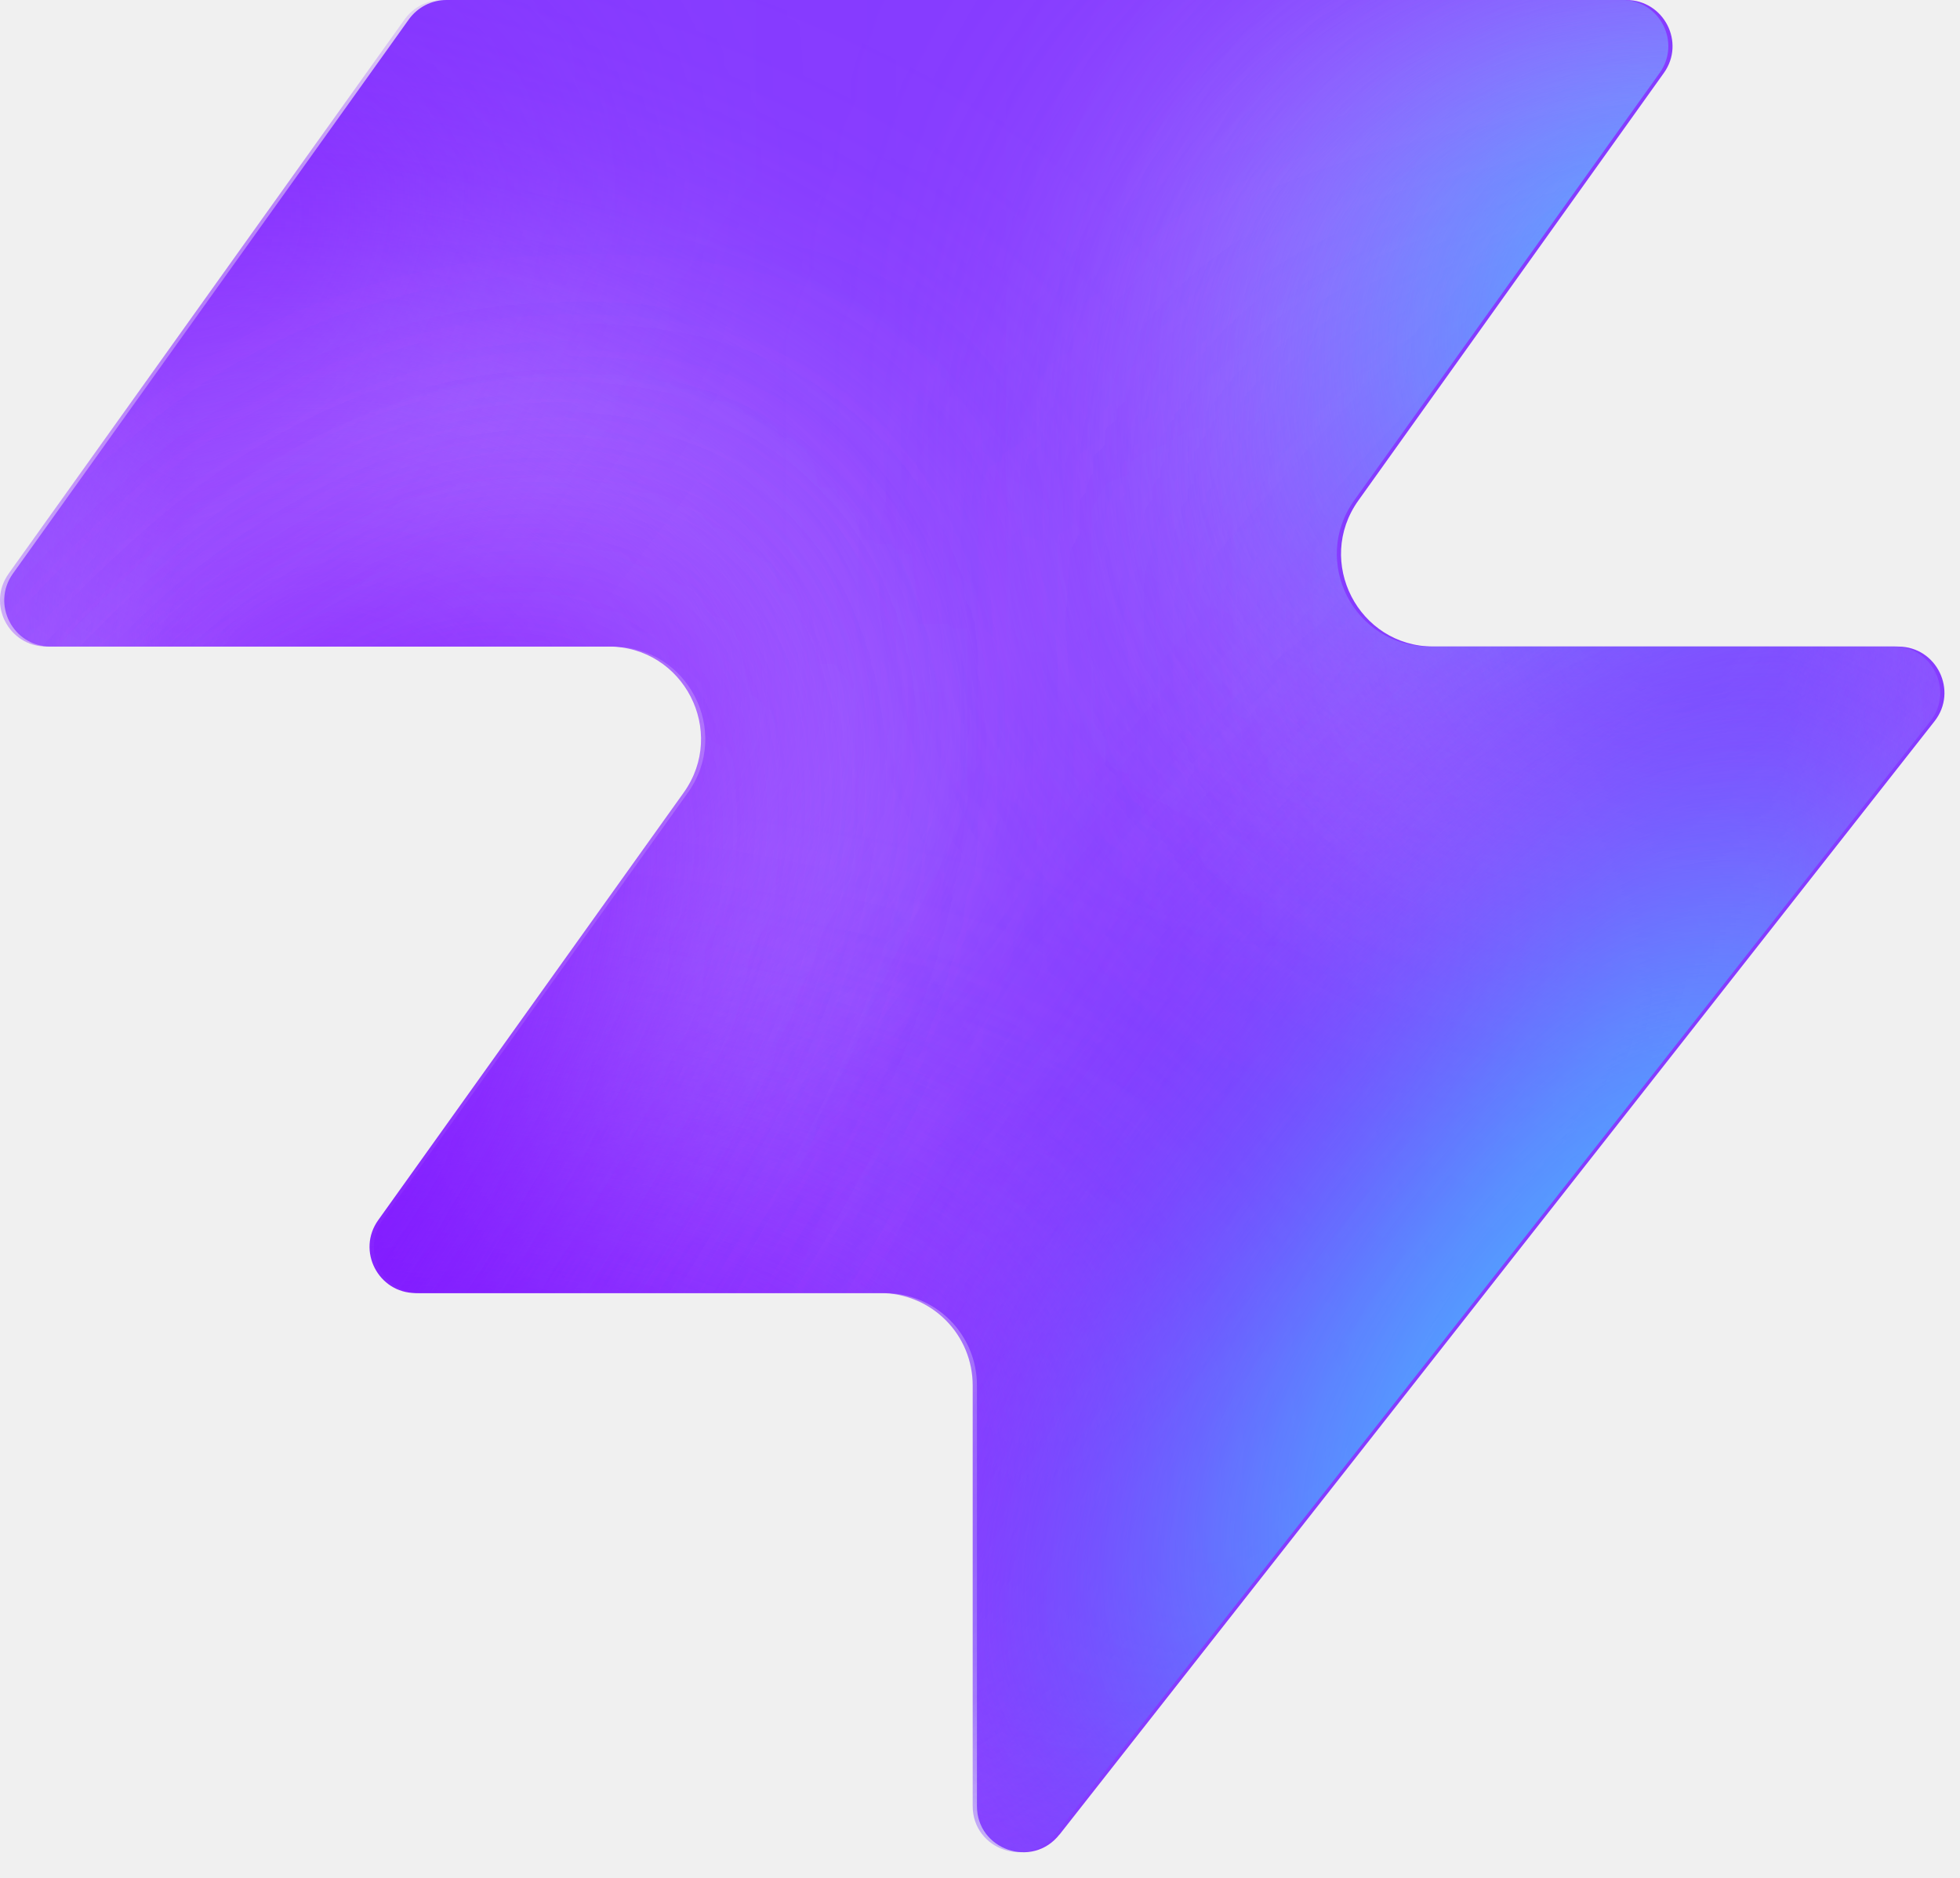
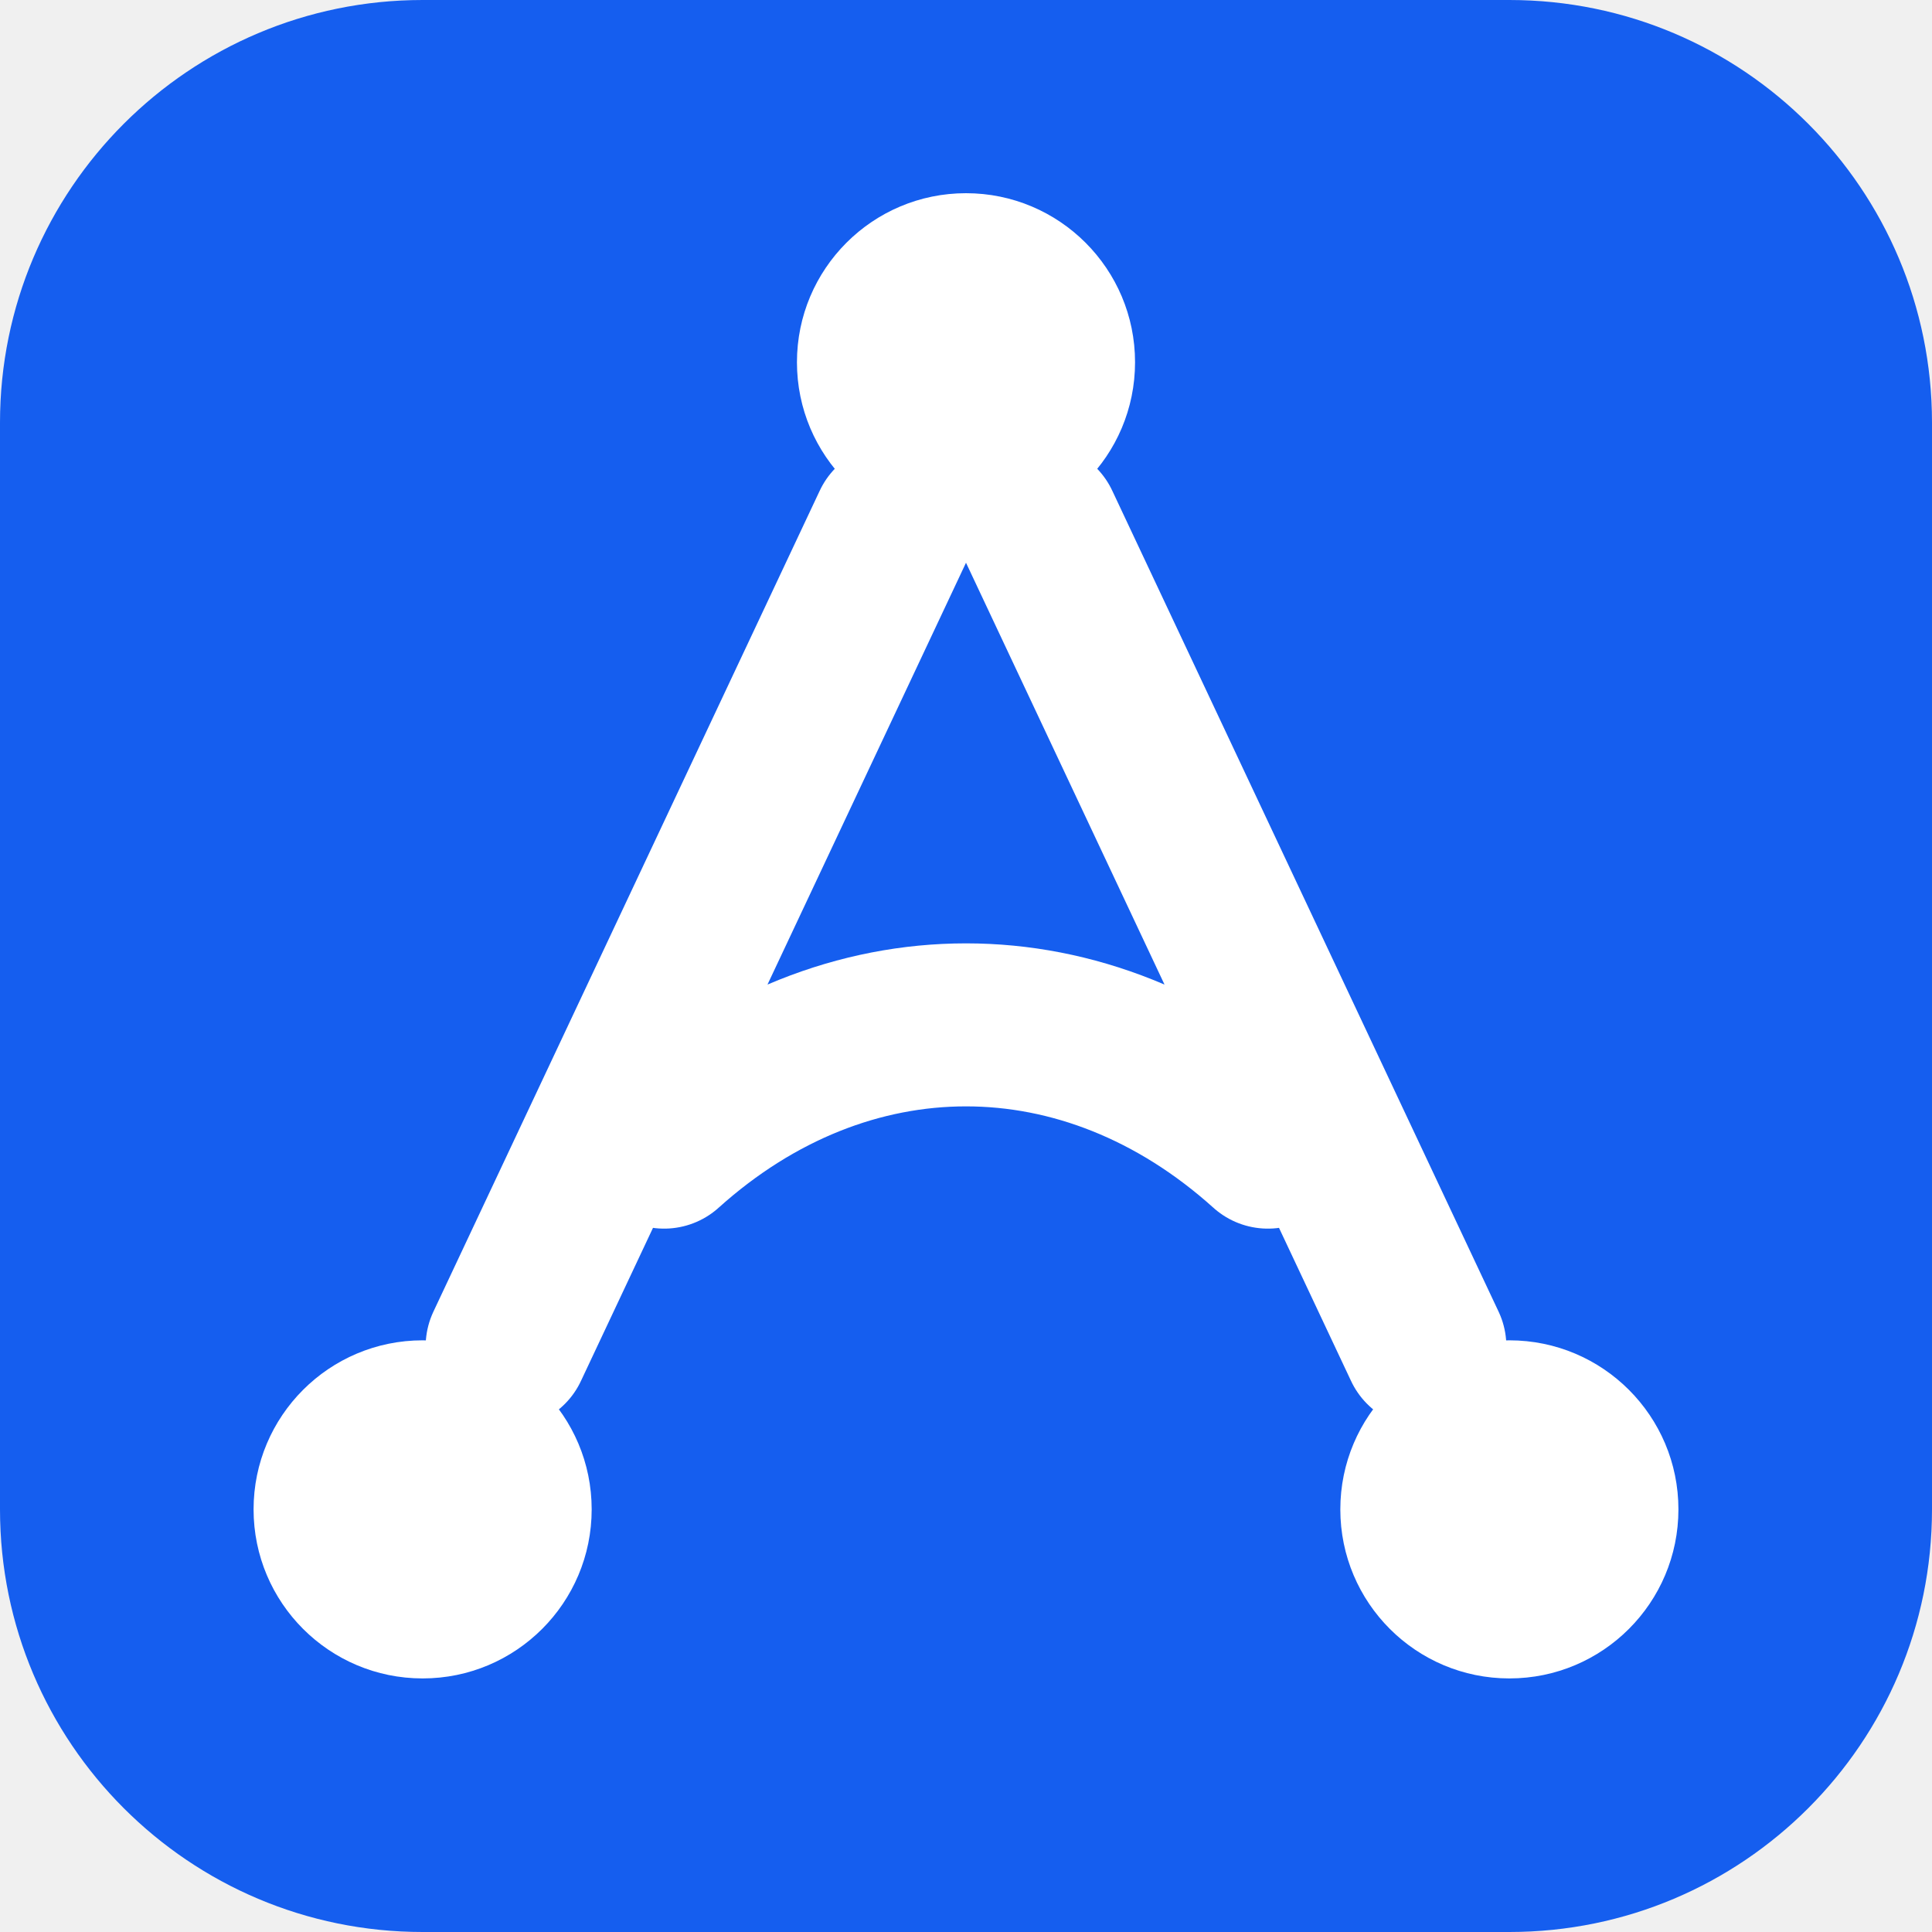
- <svg xmlns="http://www.w3.org/2000/svg" width="48" height="46" fill="none" viewBox="0 0 48 46">
-   <path fill="#863bff" d="M25.946 44.938c-.664.845-2.021.375-2.021-.698V33.937a2.26 2.26 0 0 0-2.262-2.262H10.287c-.92 0-1.456-1.04-.92-1.788l7.48-10.471c1.07-1.497 0-3.578-1.842-3.578H1.237c-.92 0-1.456-1.04-.92-1.788L10.013.474c.214-.297.556-.474.92-.474h28.894c.92 0 1.456 1.04.92 1.788l-7.48 10.471c-1.07 1.498 0 3.579 1.842 3.579h11.377c.943 0 1.473 1.088.89 1.83L25.947 44.94z" style="fill:#863bff;fill:color(display-p3 .525 .23 1);fill-opacity:1" />
-   <mask id="a" width="48" height="46" x="0" y="0" maskUnits="userSpaceOnUse" style="mask-type:alpha">
-     <path fill="#000" d="M25.842 44.938c-.664.844-2.021.375-2.021-.698V33.937a2.26 2.26 0 0 0-2.262-2.262H10.183c-.92 0-1.456-1.04-.92-1.788l7.48-10.471c1.07-1.498 0-3.579-1.842-3.579H1.133c-.92 0-1.456-1.04-.92-1.787L9.91.473c.214-.297.556-.474.92-.474h28.894c.92 0 1.456 1.04.92 1.788l-7.48 10.471c-1.07 1.498 0 3.578 1.842 3.578h11.377c.943 0 1.473 1.088.89 1.832L25.843 44.94z" style="fill:#000;fill-opacity:1" />
-   </mask>
-   <g mask="url(#a)">
-     <g filter="url(#b)">
-       <ellipse cx="5.508" cy="14.704" fill="#ede6ff" rx="5.508" ry="14.704" style="fill:#ede6ff;fill:color(display-p3 .927 .903 1);fill-opacity:1" transform="matrix(.00324 1 1 -.00324 -4.47 31.516)" />
-     </g>
-     <g filter="url(#c)">
-       <ellipse cx="10.399" cy="29.851" fill="#ede6ff" rx="10.399" ry="29.851" style="fill:#ede6ff;fill:color(display-p3 .927 .903 1);fill-opacity:1" transform="matrix(.00324 1 1 -.00324 -39.328 7.883)" />
-     </g>
-     <g filter="url(#d)">
-       <ellipse cx="5.508" cy="30.487" fill="#7e14ff" rx="5.508" ry="30.487" style="fill:#7e14ff;fill:color(display-p3 .492 .077 1);fill-opacity:1" transform="rotate(89.814 -25.913 -14.639)scale(1 -1)" />
-     </g>
-     <g filter="url(#e)">
-       <ellipse cx="5.508" cy="30.599" fill="#7e14ff" rx="5.508" ry="30.599" style="fill:#7e14ff;fill:color(display-p3 .492 .077 1);fill-opacity:1" transform="rotate(89.814 -32.644 -3.334)scale(1 -1)" />
-     </g>
-     <g filter="url(#f)">
-       <ellipse cx="5.508" cy="30.599" fill="#7e14ff" rx="5.508" ry="30.599" style="fill:#7e14ff;fill:color(display-p3 .492 .077 1);fill-opacity:1" transform="matrix(.00324 1 1 -.00324 -34.34 30.47)" />
-     </g>
-     <g filter="url(#g)">
-       <ellipse cx="14.072" cy="22.078" fill="#ede6ff" rx="14.072" ry="22.078" style="fill:#ede6ff;fill:color(display-p3 .927 .903 1);fill-opacity:1" transform="rotate(93.35 24.506 48.493)scale(-1 1)" />
-     </g>
-     <g filter="url(#h)">
-       <ellipse cx="3.47" cy="21.501" fill="#7e14ff" rx="3.47" ry="21.501" style="fill:#7e14ff;fill:color(display-p3 .492 .077 1);fill-opacity:1" transform="rotate(89.009 28.708 47.59)scale(-1 1)" />
-     </g>
-     <g filter="url(#i)">
-       <ellipse cx="3.47" cy="21.501" fill="#7e14ff" rx="3.47" ry="21.501" style="fill:#7e14ff;fill:color(display-p3 .492 .077 1);fill-opacity:1" transform="rotate(89.009 28.708 47.59)scale(-1 1)" />
-     </g>
-     <g filter="url(#j)">
-       <ellipse cx=".387" cy="8.972" fill="#7e14ff" rx="4.407" ry="29.108" style="fill:#7e14ff;fill:color(display-p3 .492 .077 1);fill-opacity:1" transform="rotate(39.51 .387 8.972)" />
-     </g>
-     <g filter="url(#k)">
-       <ellipse cx="47.523" cy="-6.092" fill="#7e14ff" rx="4.407" ry="29.108" style="fill:#7e14ff;fill:color(display-p3 .492 .077 1);fill-opacity:1" transform="rotate(37.892 47.523 -6.092)" />
-     </g>
-     <g filter="url(#l)">
-       <ellipse cx="41.412" cy="6.333" fill="#47bfff" rx="5.971" ry="9.665" style="fill:#47bfff;fill:color(display-p3 .28 .748 1);fill-opacity:1" transform="rotate(37.892 41.412 6.333)" />
-     </g>
-     <g filter="url(#m)">
-       <ellipse cx="-1.879" cy="38.332" fill="#7e14ff" rx="4.407" ry="29.108" style="fill:#7e14ff;fill:color(display-p3 .492 .077 1);fill-opacity:1" transform="rotate(37.892 -1.88 38.332)" />
-     </g>
-     <g filter="url(#n)">
-       <ellipse cx="-1.879" cy="38.332" fill="#7e14ff" rx="4.407" ry="29.108" style="fill:#7e14ff;fill:color(display-p3 .492 .077 1);fill-opacity:1" transform="rotate(37.892 -1.88 38.332)" />
-     </g>
-     <g filter="url(#o)">
-       <ellipse cx="35.651" cy="29.907" fill="#7e14ff" rx="4.407" ry="29.108" style="fill:#7e14ff;fill:color(display-p3 .492 .077 1);fill-opacity:1" transform="rotate(37.892 35.651 29.907)" />
-     </g>
-     <g filter="url(#p)">
-       <ellipse cx="38.418" cy="32.4" fill="#47bfff" rx="5.971" ry="15.297" style="fill:#47bfff;fill:color(display-p3 .28 .748 1);fill-opacity:1" transform="rotate(37.892 38.418 32.4)" />
-     </g>
-   </g>
-   <defs>
-     <filter id="b" width="60.045" height="41.654" x="-19.77" y="16.149" color-interpolation-filters="sRGB" filterUnits="userSpaceOnUse">
-       <feFlood flood-opacity="0" result="BackgroundImageFix" />
-       <feBlend in="SourceGraphic" in2="BackgroundImageFix" result="shape" />
-       <feGaussianBlur result="effect1_foregroundBlur_2002_17158" stdDeviation="7.659" />
-     </filter>
-     <filter id="c" width="90.34" height="51.437" x="-54.613" y="-7.533" color-interpolation-filters="sRGB" filterUnits="userSpaceOnUse">
-       <feFlood flood-opacity="0" result="BackgroundImageFix" />
-       <feBlend in="SourceGraphic" in2="BackgroundImageFix" result="shape" />
-       <feGaussianBlur result="effect1_foregroundBlur_2002_17158" stdDeviation="7.659" />
-     </filter>
-     <filter id="d" width="79.355" height="29.4" x="-49.64" y="2.03" color-interpolation-filters="sRGB" filterUnits="userSpaceOnUse">
-       <feFlood flood-opacity="0" result="BackgroundImageFix" />
-       <feBlend in="SourceGraphic" in2="BackgroundImageFix" result="shape" />
-       <feGaussianBlur result="effect1_foregroundBlur_2002_17158" stdDeviation="4.596" />
-     </filter>
-     <filter id="e" width="79.579" height="29.4" x="-45.045" y="20.029" color-interpolation-filters="sRGB" filterUnits="userSpaceOnUse">
-       <feFlood flood-opacity="0" result="BackgroundImageFix" />
-       <feBlend in="SourceGraphic" in2="BackgroundImageFix" result="shape" />
-       <feGaussianBlur result="effect1_foregroundBlur_2002_17158" stdDeviation="4.596" />
-     </filter>
-     <filter id="f" width="79.579" height="29.4" x="-43.513" y="21.178" color-interpolation-filters="sRGB" filterUnits="userSpaceOnUse">
-       <feFlood flood-opacity="0" result="BackgroundImageFix" />
-       <feBlend in="SourceGraphic" in2="BackgroundImageFix" result="shape" />
-       <feGaussianBlur result="effect1_foregroundBlur_2002_17158" stdDeviation="4.596" />
-     </filter>
-     <filter id="g" width="74.749" height="58.852" x="15.756" y="-17.901" color-interpolation-filters="sRGB" filterUnits="userSpaceOnUse">
-       <feFlood flood-opacity="0" result="BackgroundImageFix" />
-       <feBlend in="SourceGraphic" in2="BackgroundImageFix" result="shape" />
-       <feGaussianBlur result="effect1_foregroundBlur_2002_17158" stdDeviation="7.659" />
-     </filter>
-     <filter id="h" width="61.377" height="25.362" x="23.548" y="2.284" color-interpolation-filters="sRGB" filterUnits="userSpaceOnUse">
-       <feFlood flood-opacity="0" result="BackgroundImageFix" />
-       <feBlend in="SourceGraphic" in2="BackgroundImageFix" result="shape" />
-       <feGaussianBlur result="effect1_foregroundBlur_2002_17158" stdDeviation="4.596" />
-     </filter>
-     <filter id="i" width="61.377" height="25.362" x="23.548" y="2.284" color-interpolation-filters="sRGB" filterUnits="userSpaceOnUse">
-       <feFlood flood-opacity="0" result="BackgroundImageFix" />
-       <feBlend in="SourceGraphic" in2="BackgroundImageFix" result="shape" />
-       <feGaussianBlur result="effect1_foregroundBlur_2002_17158" stdDeviation="4.596" />
-     </filter>
-     <filter id="j" width="56.045" height="63.649" x="-27.636" y="-22.853" color-interpolation-filters="sRGB" filterUnits="userSpaceOnUse">
-       <feFlood flood-opacity="0" result="BackgroundImageFix" />
-       <feBlend in="SourceGraphic" in2="BackgroundImageFix" result="shape" />
-       <feGaussianBlur result="effect1_foregroundBlur_2002_17158" stdDeviation="4.596" />
-     </filter>
-     <filter id="k" width="54.814" height="64.646" x="20.116" y="-38.415" color-interpolation-filters="sRGB" filterUnits="userSpaceOnUse">
-       <feFlood flood-opacity="0" result="BackgroundImageFix" />
-       <feBlend in="SourceGraphic" in2="BackgroundImageFix" result="shape" />
-       <feGaussianBlur result="effect1_foregroundBlur_2002_17158" stdDeviation="4.596" />
-     </filter>
-     <filter id="l" width="33.541" height="35.313" x="24.641" y="-11.323" color-interpolation-filters="sRGB" filterUnits="userSpaceOnUse">
-       <feFlood flood-opacity="0" result="BackgroundImageFix" />
-       <feBlend in="SourceGraphic" in2="BackgroundImageFix" result="shape" />
-       <feGaussianBlur result="effect1_foregroundBlur_2002_17158" stdDeviation="4.596" />
-     </filter>
-     <filter id="m" width="54.814" height="64.646" x="-29.286" y="6.009" color-interpolation-filters="sRGB" filterUnits="userSpaceOnUse">
-       <feFlood flood-opacity="0" result="BackgroundImageFix" />
-       <feBlend in="SourceGraphic" in2="BackgroundImageFix" result="shape" />
-       <feGaussianBlur result="effect1_foregroundBlur_2002_17158" stdDeviation="4.596" />
-     </filter>
-     <filter id="n" width="54.814" height="64.646" x="-29.286" y="6.009" color-interpolation-filters="sRGB" filterUnits="userSpaceOnUse">
-       <feFlood flood-opacity="0" result="BackgroundImageFix" />
-       <feBlend in="SourceGraphic" in2="BackgroundImageFix" result="shape" />
-       <feGaussianBlur result="effect1_foregroundBlur_2002_17158" stdDeviation="4.596" />
-     </filter>
-     <filter id="o" width="54.814" height="64.646" x="8.244" y="-2.416" color-interpolation-filters="sRGB" filterUnits="userSpaceOnUse">
-       <feFlood flood-opacity="0" result="BackgroundImageFix" />
-       <feBlend in="SourceGraphic" in2="BackgroundImageFix" result="shape" />
-       <feGaussianBlur result="effect1_foregroundBlur_2002_17158" stdDeviation="4.596" />
-     </filter>
-     <filter id="p" width="39.409" height="43.623" x="18.713" y="10.588" color-interpolation-filters="sRGB" filterUnits="userSpaceOnUse">
-       <feFlood flood-opacity="0" result="BackgroundImageFix" />
-       <feBlend in="SourceGraphic" in2="BackgroundImageFix" result="shape" />
-       <feGaussianBlur result="effect1_foregroundBlur_2002_17158" stdDeviation="4.596" />
-     </filter>
-   </defs>
+ <svg xmlns="http://www.w3.org/2000/svg" viewBox="0 0 64 64">
+   <rect width="64" height="64" rx="14" fill="#155eef" />
+   <path d="m29.6 17.4-12.8 27.2m17.6-27.2 12.8 27.2M22 38c6-5.4 14-5.4 20 0" fill="none" stroke="#fff" stroke-linecap="round" stroke-linejoin="round" stroke-width="5.4" />
+   <circle cx="32" cy="12" r="5.6" fill="#fff" />
+   <circle cx="14" cy="50" r="5.6" fill="#fff" />
+   <circle cx="50" cy="50" r="5.6" fill="#fff" />
</svg>
